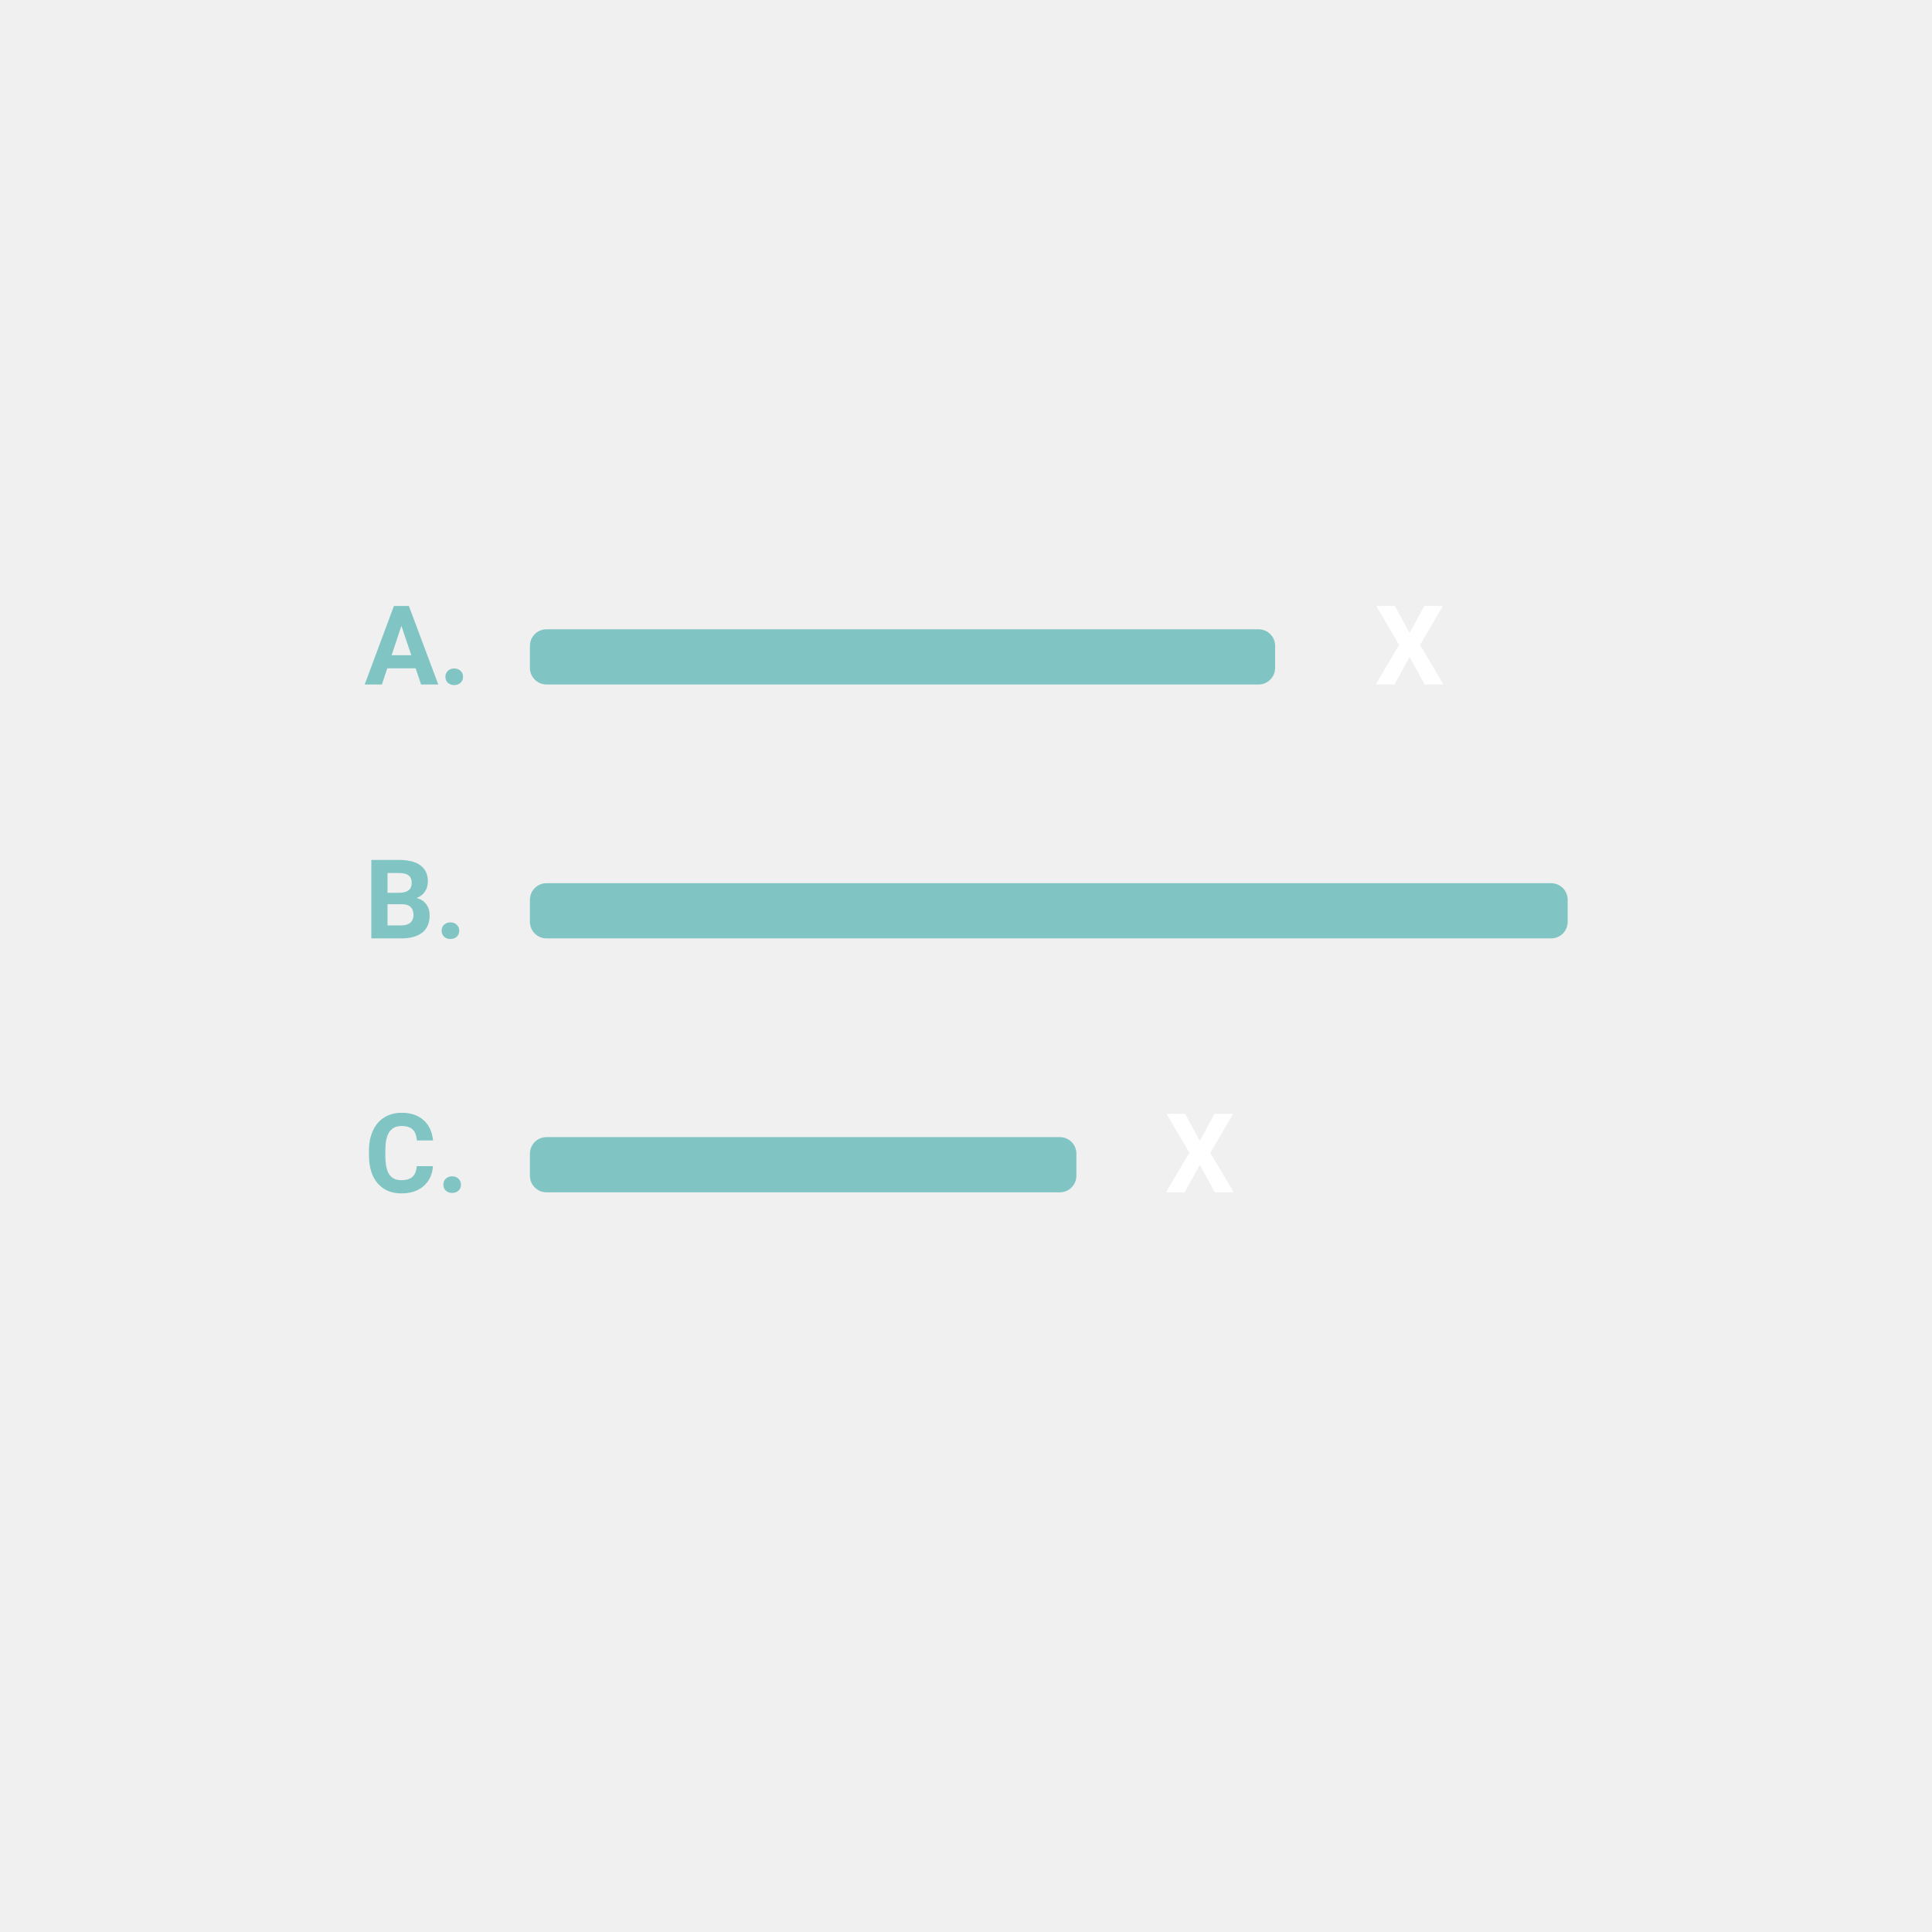
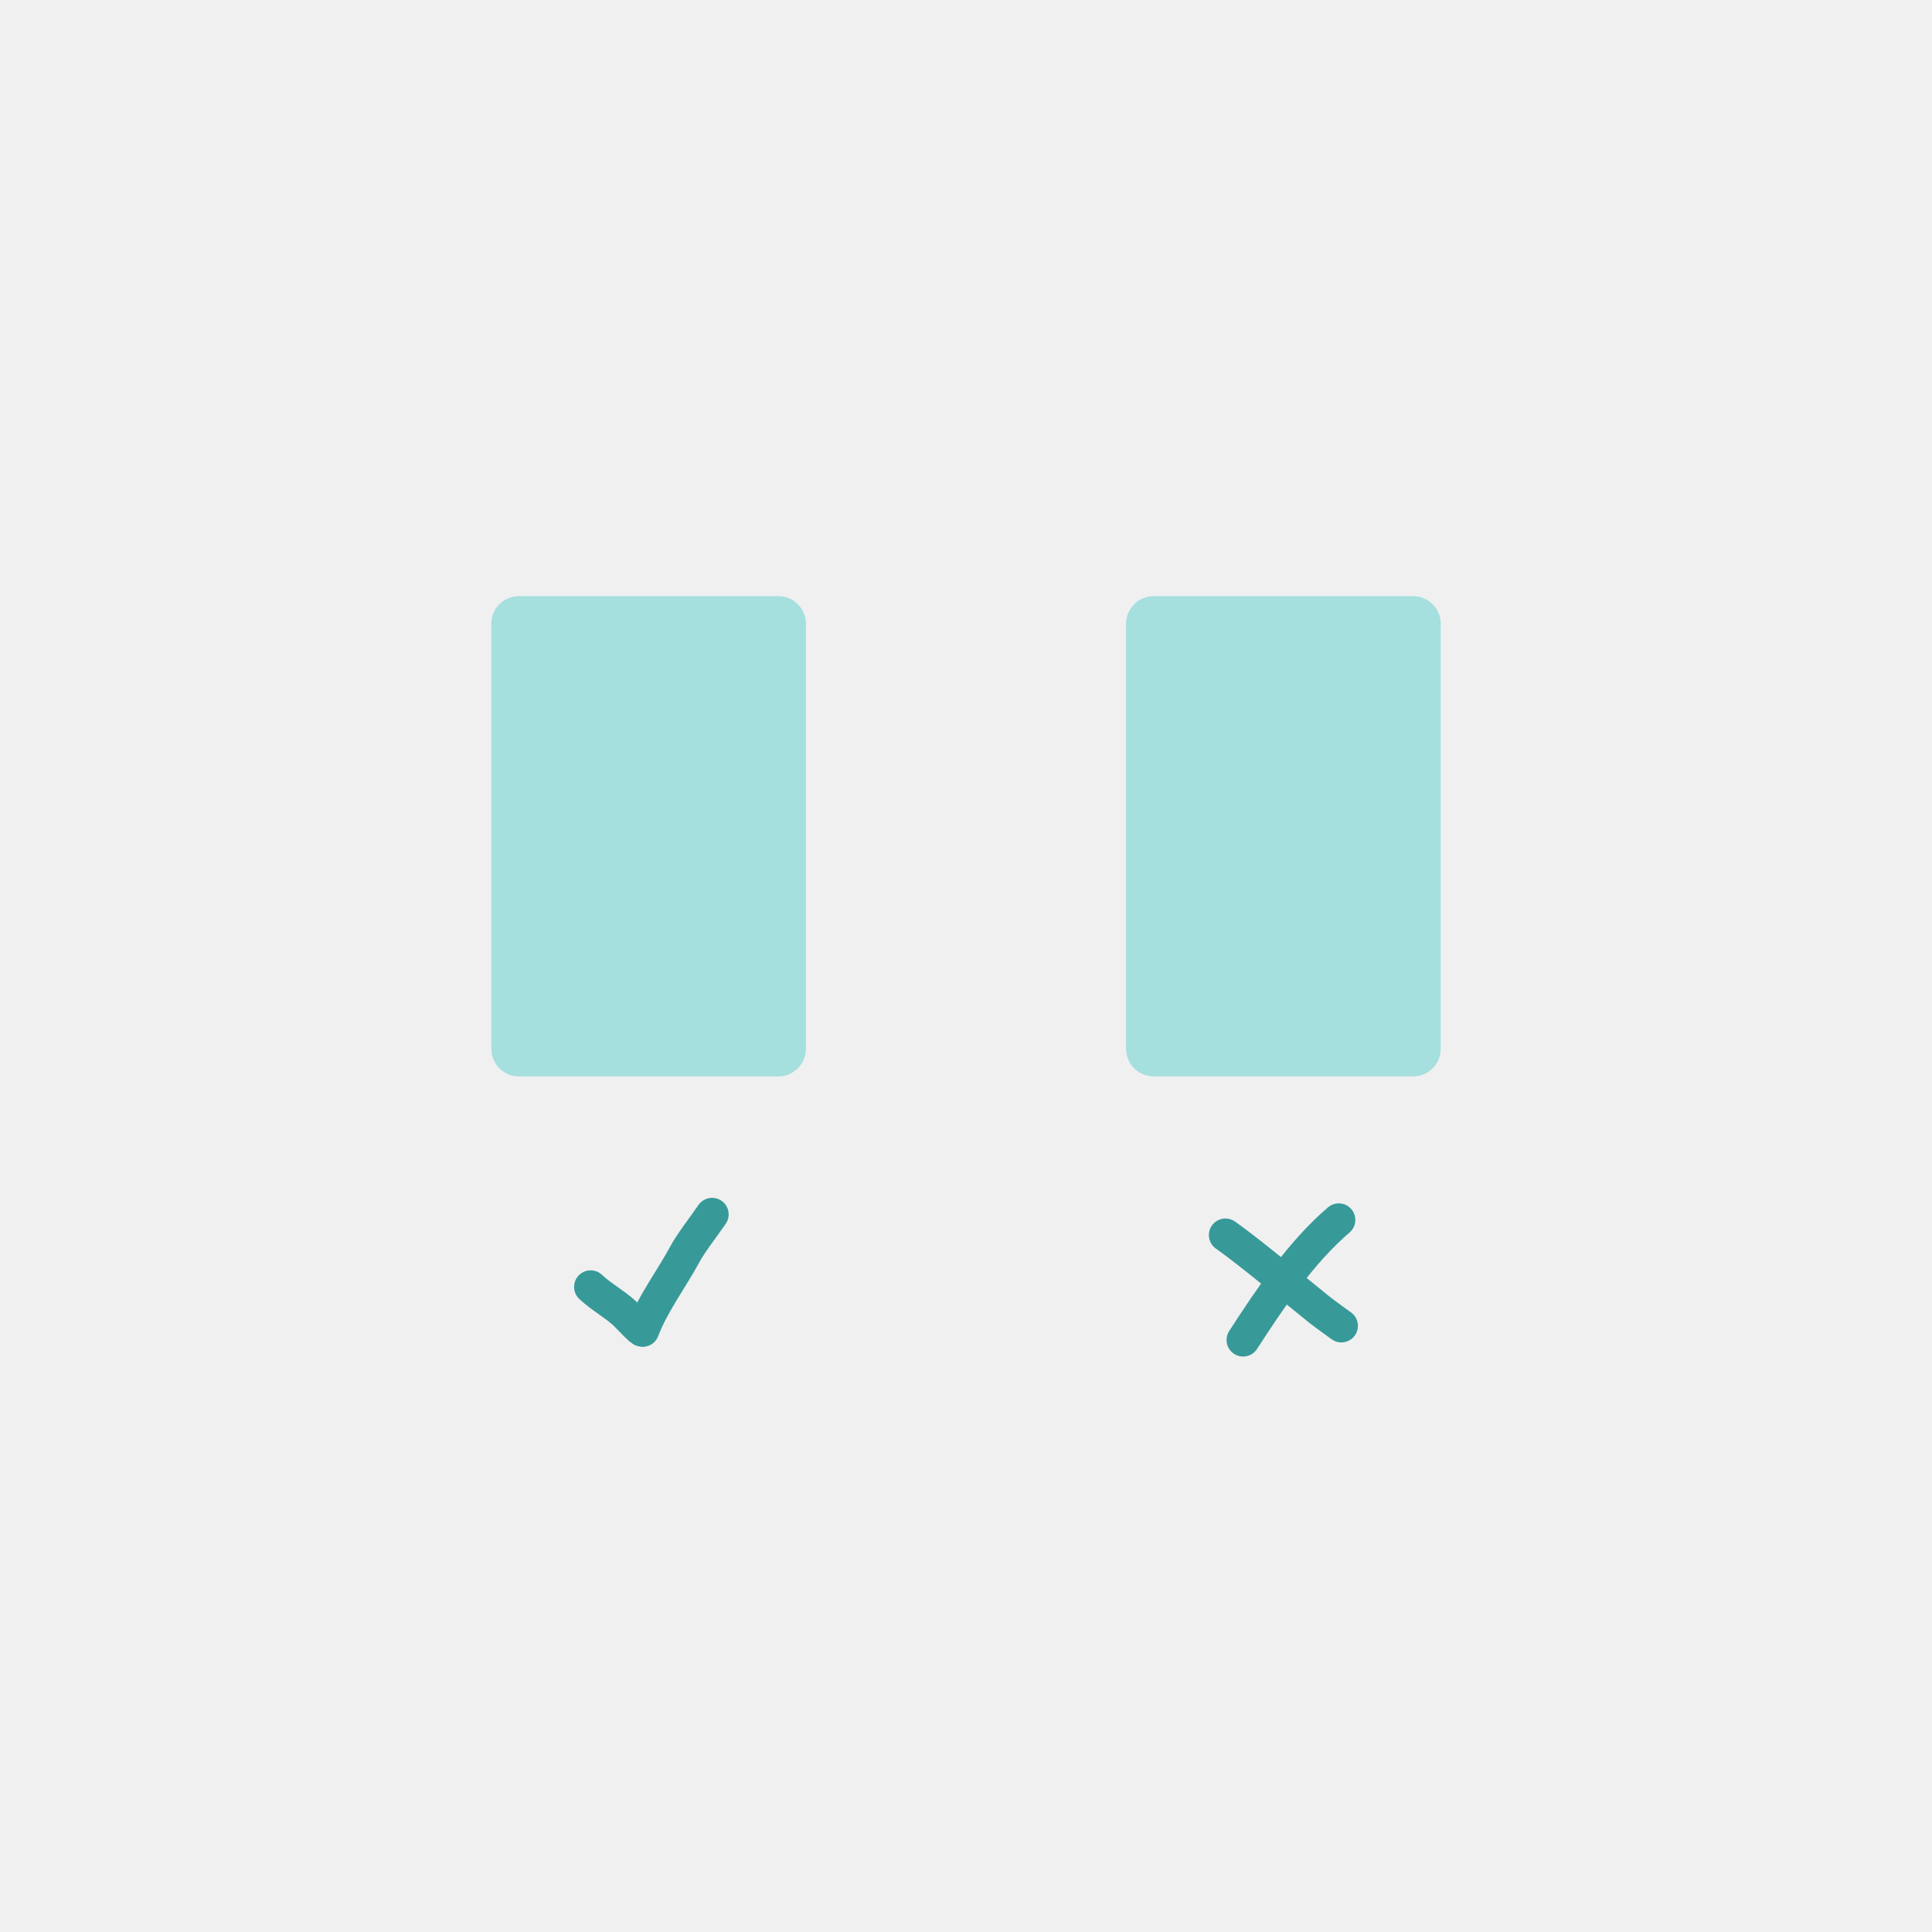
<svg xmlns="http://www.w3.org/2000/svg" width="350" height="350" viewBox="0 0 350 350" fill="none">
-   <path d="M75.297 121.07H70.16L69.184 124H66.068L71.361 109.781H74.076L79.398 124H76.283L75.297 121.07ZM70.951 118.697H74.506L72.719 113.375L70.951 118.697ZM80.688 122.613C80.688 122.164 80.837 121.799 81.137 121.52C81.443 121.24 81.824 121.1 82.279 121.1C82.742 121.1 83.122 121.24 83.422 121.52C83.728 121.799 83.881 122.164 83.881 122.613C83.881 123.056 83.731 123.417 83.432 123.697C83.132 123.971 82.748 124.107 82.279 124.107C81.817 124.107 81.436 123.971 81.137 123.697C80.837 123.417 80.688 123.056 80.688 122.613ZM67.269 170V155.781H72.25C73.975 155.781 75.284 156.113 76.176 156.777C77.068 157.435 77.514 158.402 77.514 159.678C77.514 160.374 77.335 160.99 76.977 161.523C76.618 162.051 76.12 162.438 75.482 162.686C76.212 162.868 76.784 163.236 77.201 163.789C77.624 164.342 77.836 165.02 77.836 165.82C77.836 167.188 77.4 168.223 76.527 168.926C75.655 169.629 74.412 169.987 72.797 170H67.269ZM70.199 163.809V167.646H72.709C73.399 167.646 73.936 167.484 74.32 167.158C74.711 166.826 74.906 166.37 74.906 165.791C74.906 164.489 74.232 163.828 72.885 163.809H70.199ZM70.199 161.738H72.367C73.845 161.712 74.584 161.123 74.584 159.971C74.584 159.326 74.395 158.864 74.018 158.584C73.647 158.298 73.057 158.154 72.25 158.154H70.199V161.738ZM80.004 168.613C80.004 168.164 80.154 167.799 80.453 167.52C80.759 167.24 81.14 167.1 81.596 167.1C82.058 167.1 82.439 167.24 82.738 167.52C83.044 167.799 83.197 168.164 83.197 168.613C83.197 169.056 83.047 169.417 82.748 169.697C82.449 169.971 82.064 170.107 81.596 170.107C81.133 170.107 80.753 169.971 80.453 169.697C80.154 169.417 80.004 169.056 80.004 168.613ZM78.432 211.264C78.321 212.794 77.755 213.998 76.732 214.877C75.717 215.756 74.376 216.195 72.709 216.195C70.886 216.195 69.451 215.583 68.402 214.359C67.361 213.129 66.84 211.443 66.84 209.301V208.432C66.84 207.064 67.081 205.86 67.562 204.818C68.044 203.777 68.731 202.979 69.623 202.426C70.522 201.866 71.563 201.586 72.748 201.586C74.389 201.586 75.71 202.025 76.713 202.904C77.716 203.783 78.295 205.017 78.451 206.605H75.522C75.45 205.688 75.193 205.023 74.75 204.613C74.314 204.197 73.647 203.988 72.748 203.988C71.772 203.988 71.039 204.34 70.551 205.043C70.069 205.74 69.822 206.824 69.809 208.295V209.369C69.809 210.906 70.04 212.029 70.502 212.738C70.971 213.448 71.706 213.803 72.709 213.803C73.614 213.803 74.288 213.598 74.731 213.188C75.18 212.771 75.437 212.13 75.502 211.264H78.432ZM80.316 214.613C80.316 214.164 80.466 213.799 80.766 213.52C81.072 213.24 81.453 213.1 81.908 213.1C82.37 213.1 82.751 213.24 83.051 213.52C83.357 213.799 83.51 214.164 83.51 214.613C83.51 215.056 83.36 215.417 83.061 215.697C82.761 215.971 82.377 216.107 81.908 216.107C81.446 216.107 81.065 215.971 80.766 215.697C80.466 215.417 80.316 215.056 80.316 214.613Z" fill="#80C5C4" />
-   <rect x="96" y="114" width="135" height="10" rx="3" fill="#80C5C4" />
-   <rect x="96" y="206" width="99" height="10" rx="3" fill="#80C5C4" />
-   <rect x="96" y="160" width="188" height="10" rx="3" fill="#80C5C4" />
-   <path d="M255.357 114.684L258.023 109.781H261.393L257.252 116.832L261.5 124H258.092L255.357 119.02L252.623 124H249.215L253.463 116.832L249.322 109.781H252.691L255.357 114.684Z" fill="white" />
-   <path d="M217.357 206.684L220.023 201.781H223.393L219.252 208.832L223.5 216H220.092L217.357 211.02L214.623 216H211.215L215.463 208.832L211.322 201.781H214.691L217.357 206.684Z" fill="white" />
+   <path d="M107 233.132C108.897 234.925 111.211 236.146 113.137 237.901C113.662 238.379 116.319 241.298 116.44 240.975C118.221 236.215 121.704 231.629 124.111 227.139C125.171 225.164 127.541 222.14 129 220" stroke="#379A99" stroke-width="6" stroke-linecap="round" stroke-linejoin="round" />
+   <path d="M222 223.743C226.545 226.936 234.662 233.781 239.001 237.243C240.124 238.139 243 240.191 243 240.191" stroke="#379A99" stroke-width="6" stroke-linecap="round" stroke-linejoin="round" />
+   <path d="M225.202 242.75C230.091 235.208 235.634 226.908 242.532 221" stroke="#379A99" stroke-width="6" stroke-linecap="round" stroke-linejoin="round" />
+   <rect x="89" y="108" width="57" height="87" rx="5" fill="#A5DFDE" />
+   <rect x="204" y="108" width="57" height="87" rx="5" fill="#A5DFDE" />
</svg>
